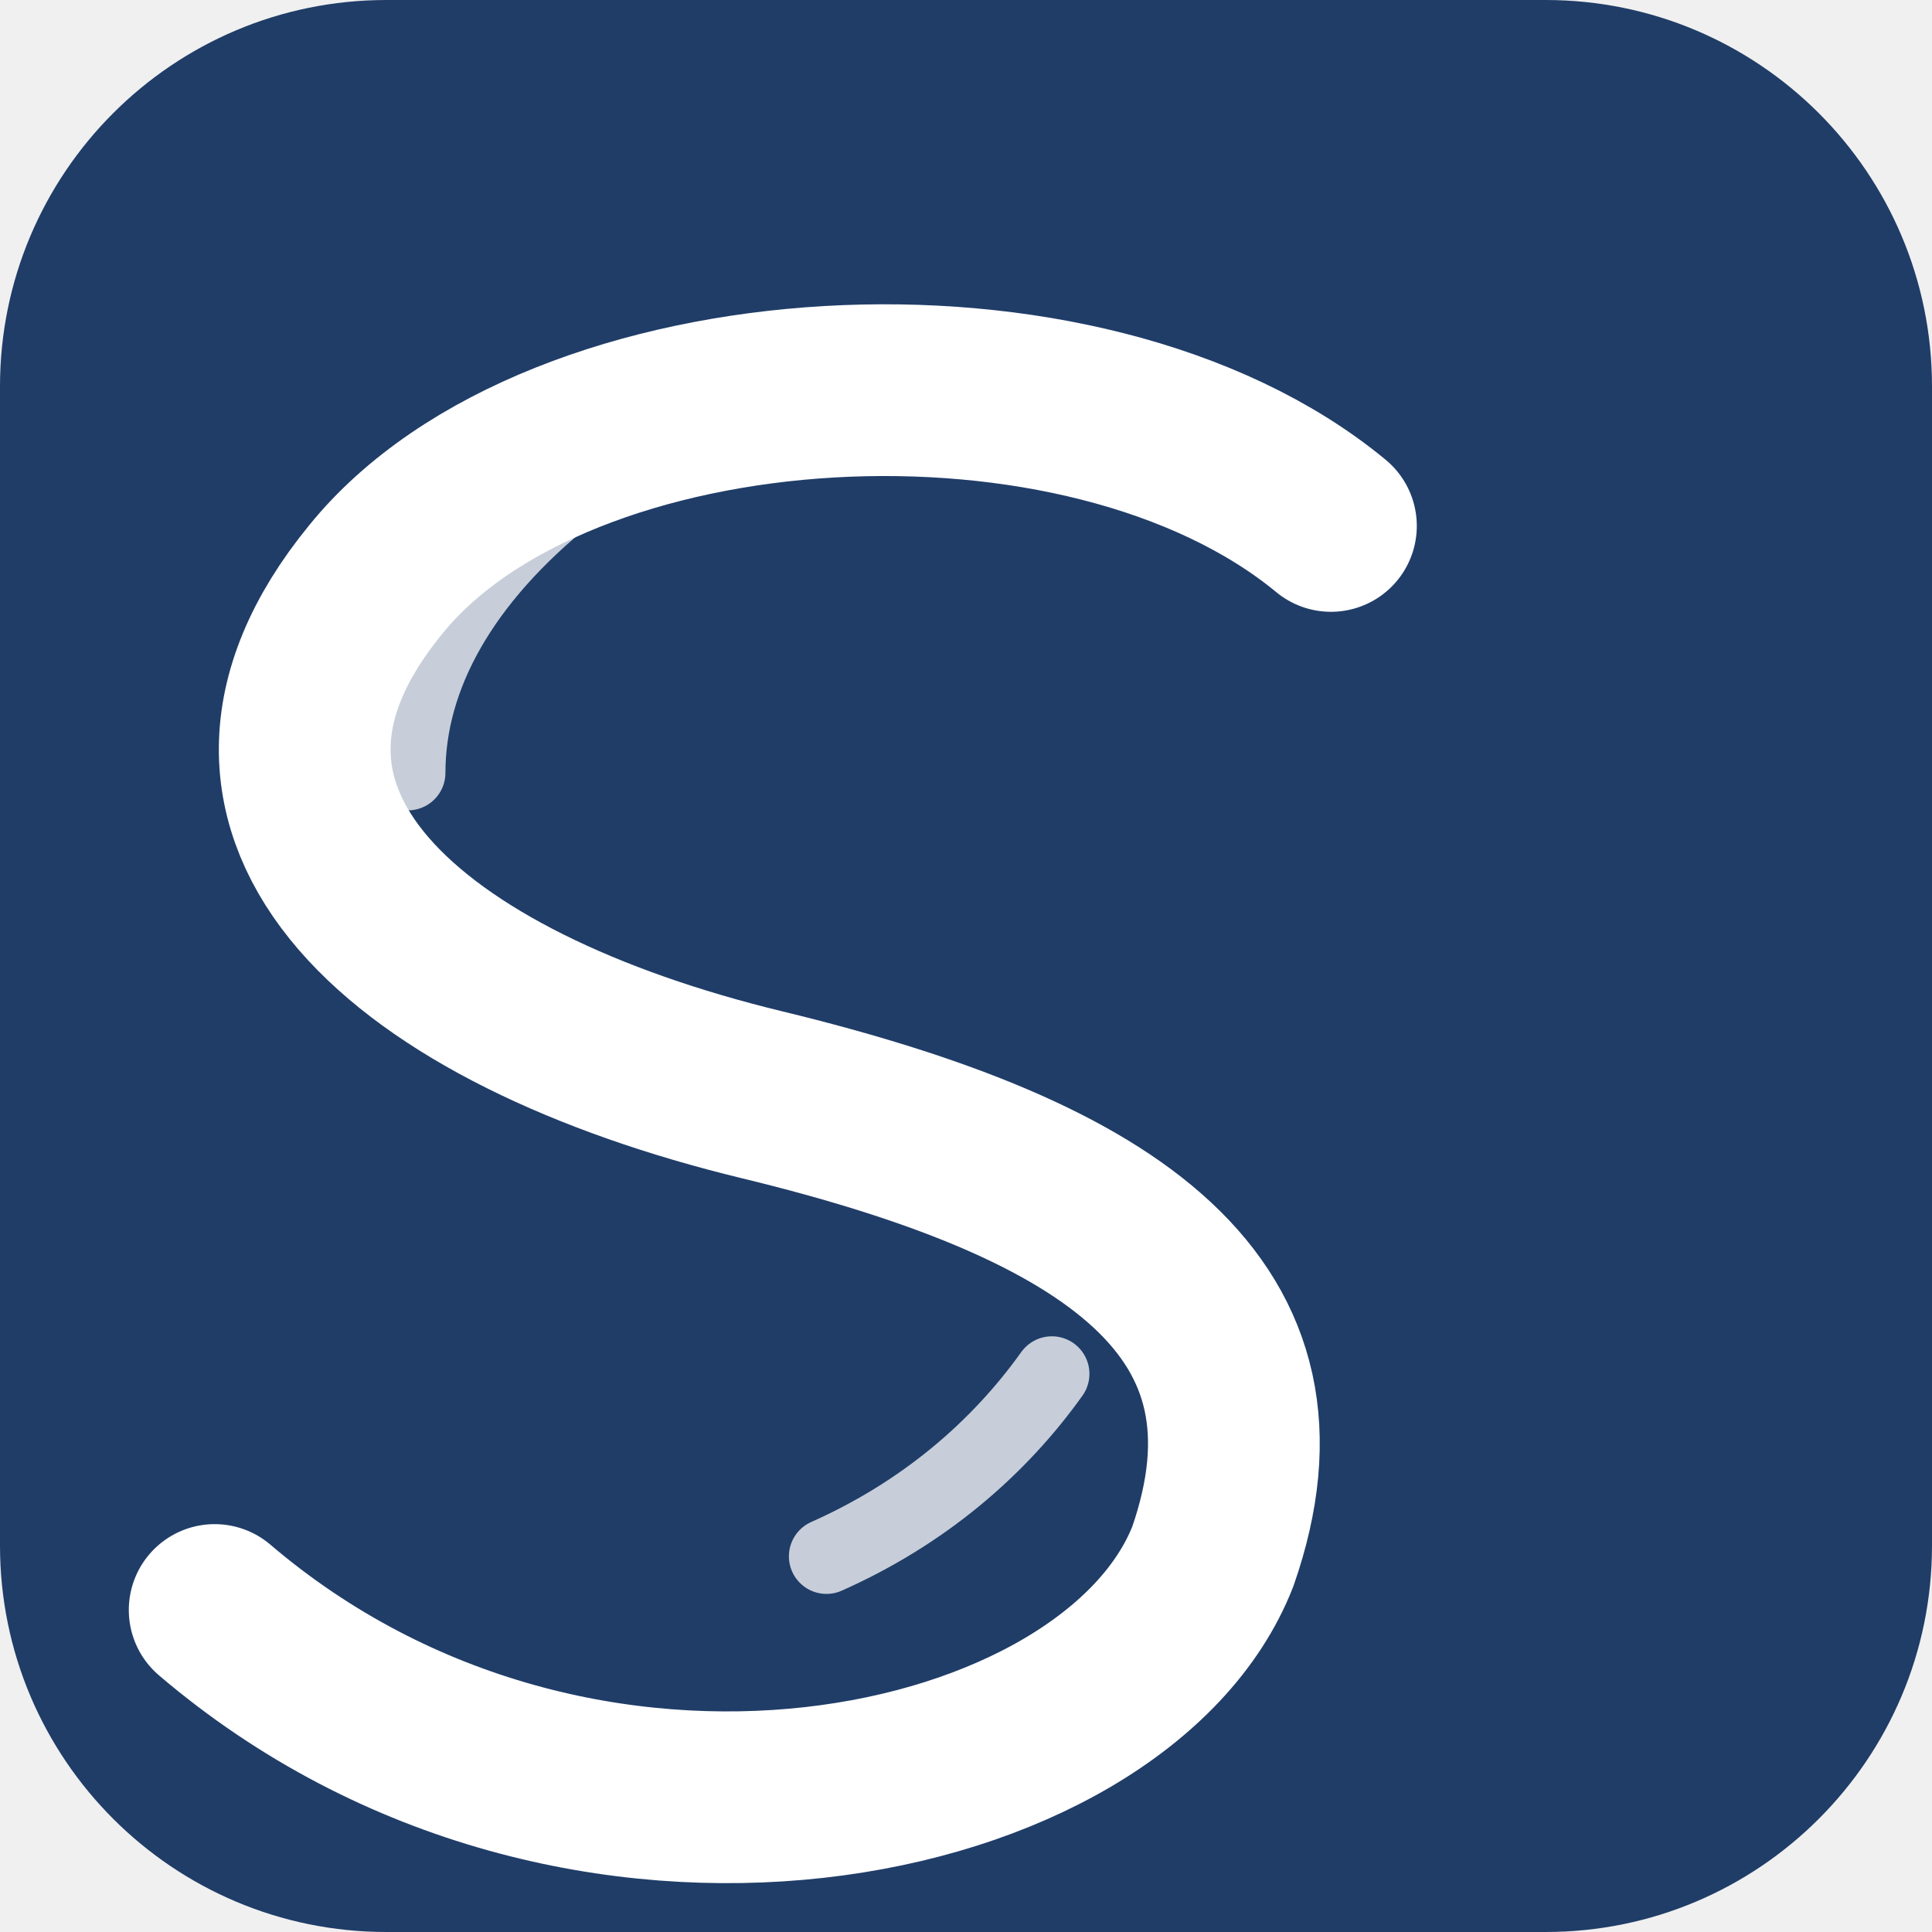
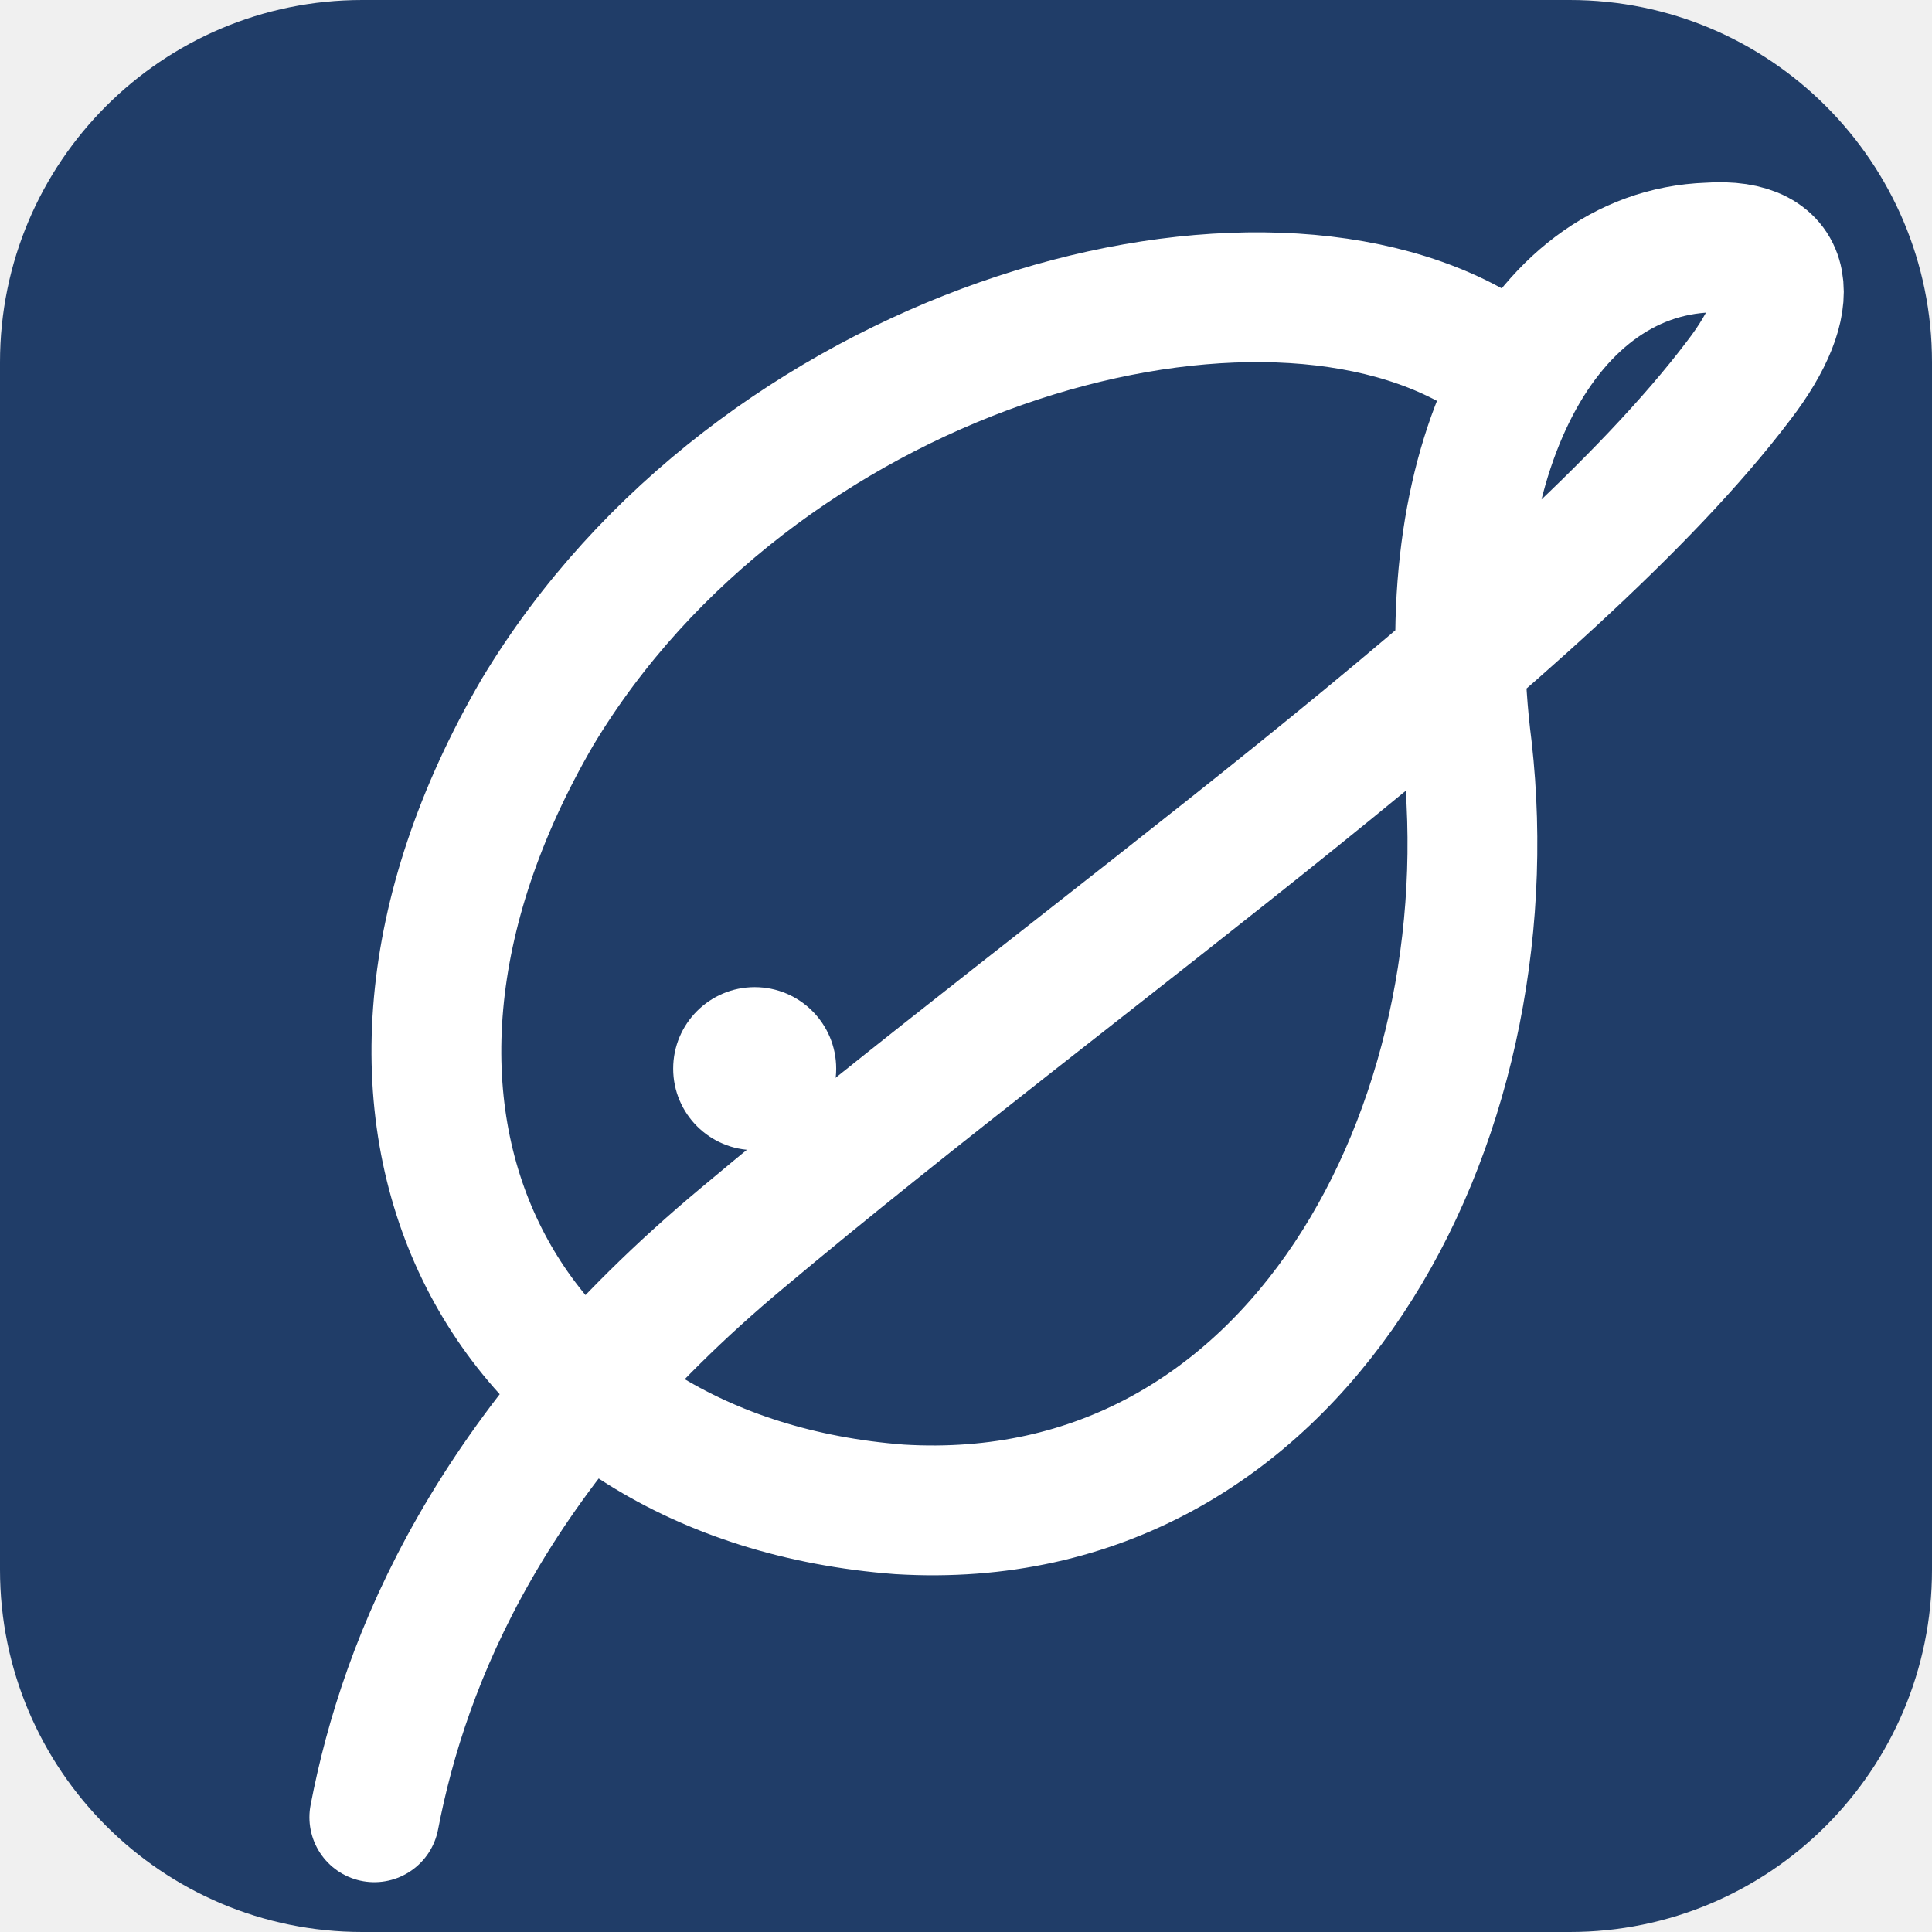
- <svg xmlns="http://www.w3.org/2000/svg" width="180" height="180" viewBox="0 0 180 180" fill="none">
-   <rect width="180" height="180" rx="36" fill="#203D68" />
-   <path d="M124 49C101 30 52 33 35 54c-18 22 3 40 36 48 33 8 50 20 42 43-9 23-59 34-93 5" stroke="white" stroke-width="16" stroke-linecap="round" stroke-linejoin="round" />
-   <path d="M53 46c-10 8-15 17-15 26M98 128c-5 7-12 13-21 17" stroke="white" stroke-width="7" stroke-linecap="round" opacity=".75" />
+ <svg xmlns="http://www.w3.org/2000/svg" width="180" height="180" viewBox="0 0 32 32" fill="none">
+   <rect width="32" height="32" rx="6" fill="#203D68" />
+   <path d="M24.5 5.8C20.6 3.5 12.5 5.8 8.9 11.8C5 18.5 8.3 24.5 14.9 25c6.6.4 10.1-6.4 9.4-12.6-.6-4.7 1.2-8.2 4-8.3 1.4-.1 1.5.9.5 2.2-3.1 4.1-10.9 9.5-16.5 14.2C8.1 24 6.7 27.5 6.2 30.1" stroke="white" stroke-width="2.15" stroke-linecap="round" stroke-linejoin="round" />
+   <path d="M28.7 6.3C25.6 10.4 17.8 15.8 12.2 20.5" stroke="white" stroke-width=".95" stroke-linecap="round" />
+   <circle cx="12.5" cy="17.7" r="1.35" fill="white" />
</svg>
